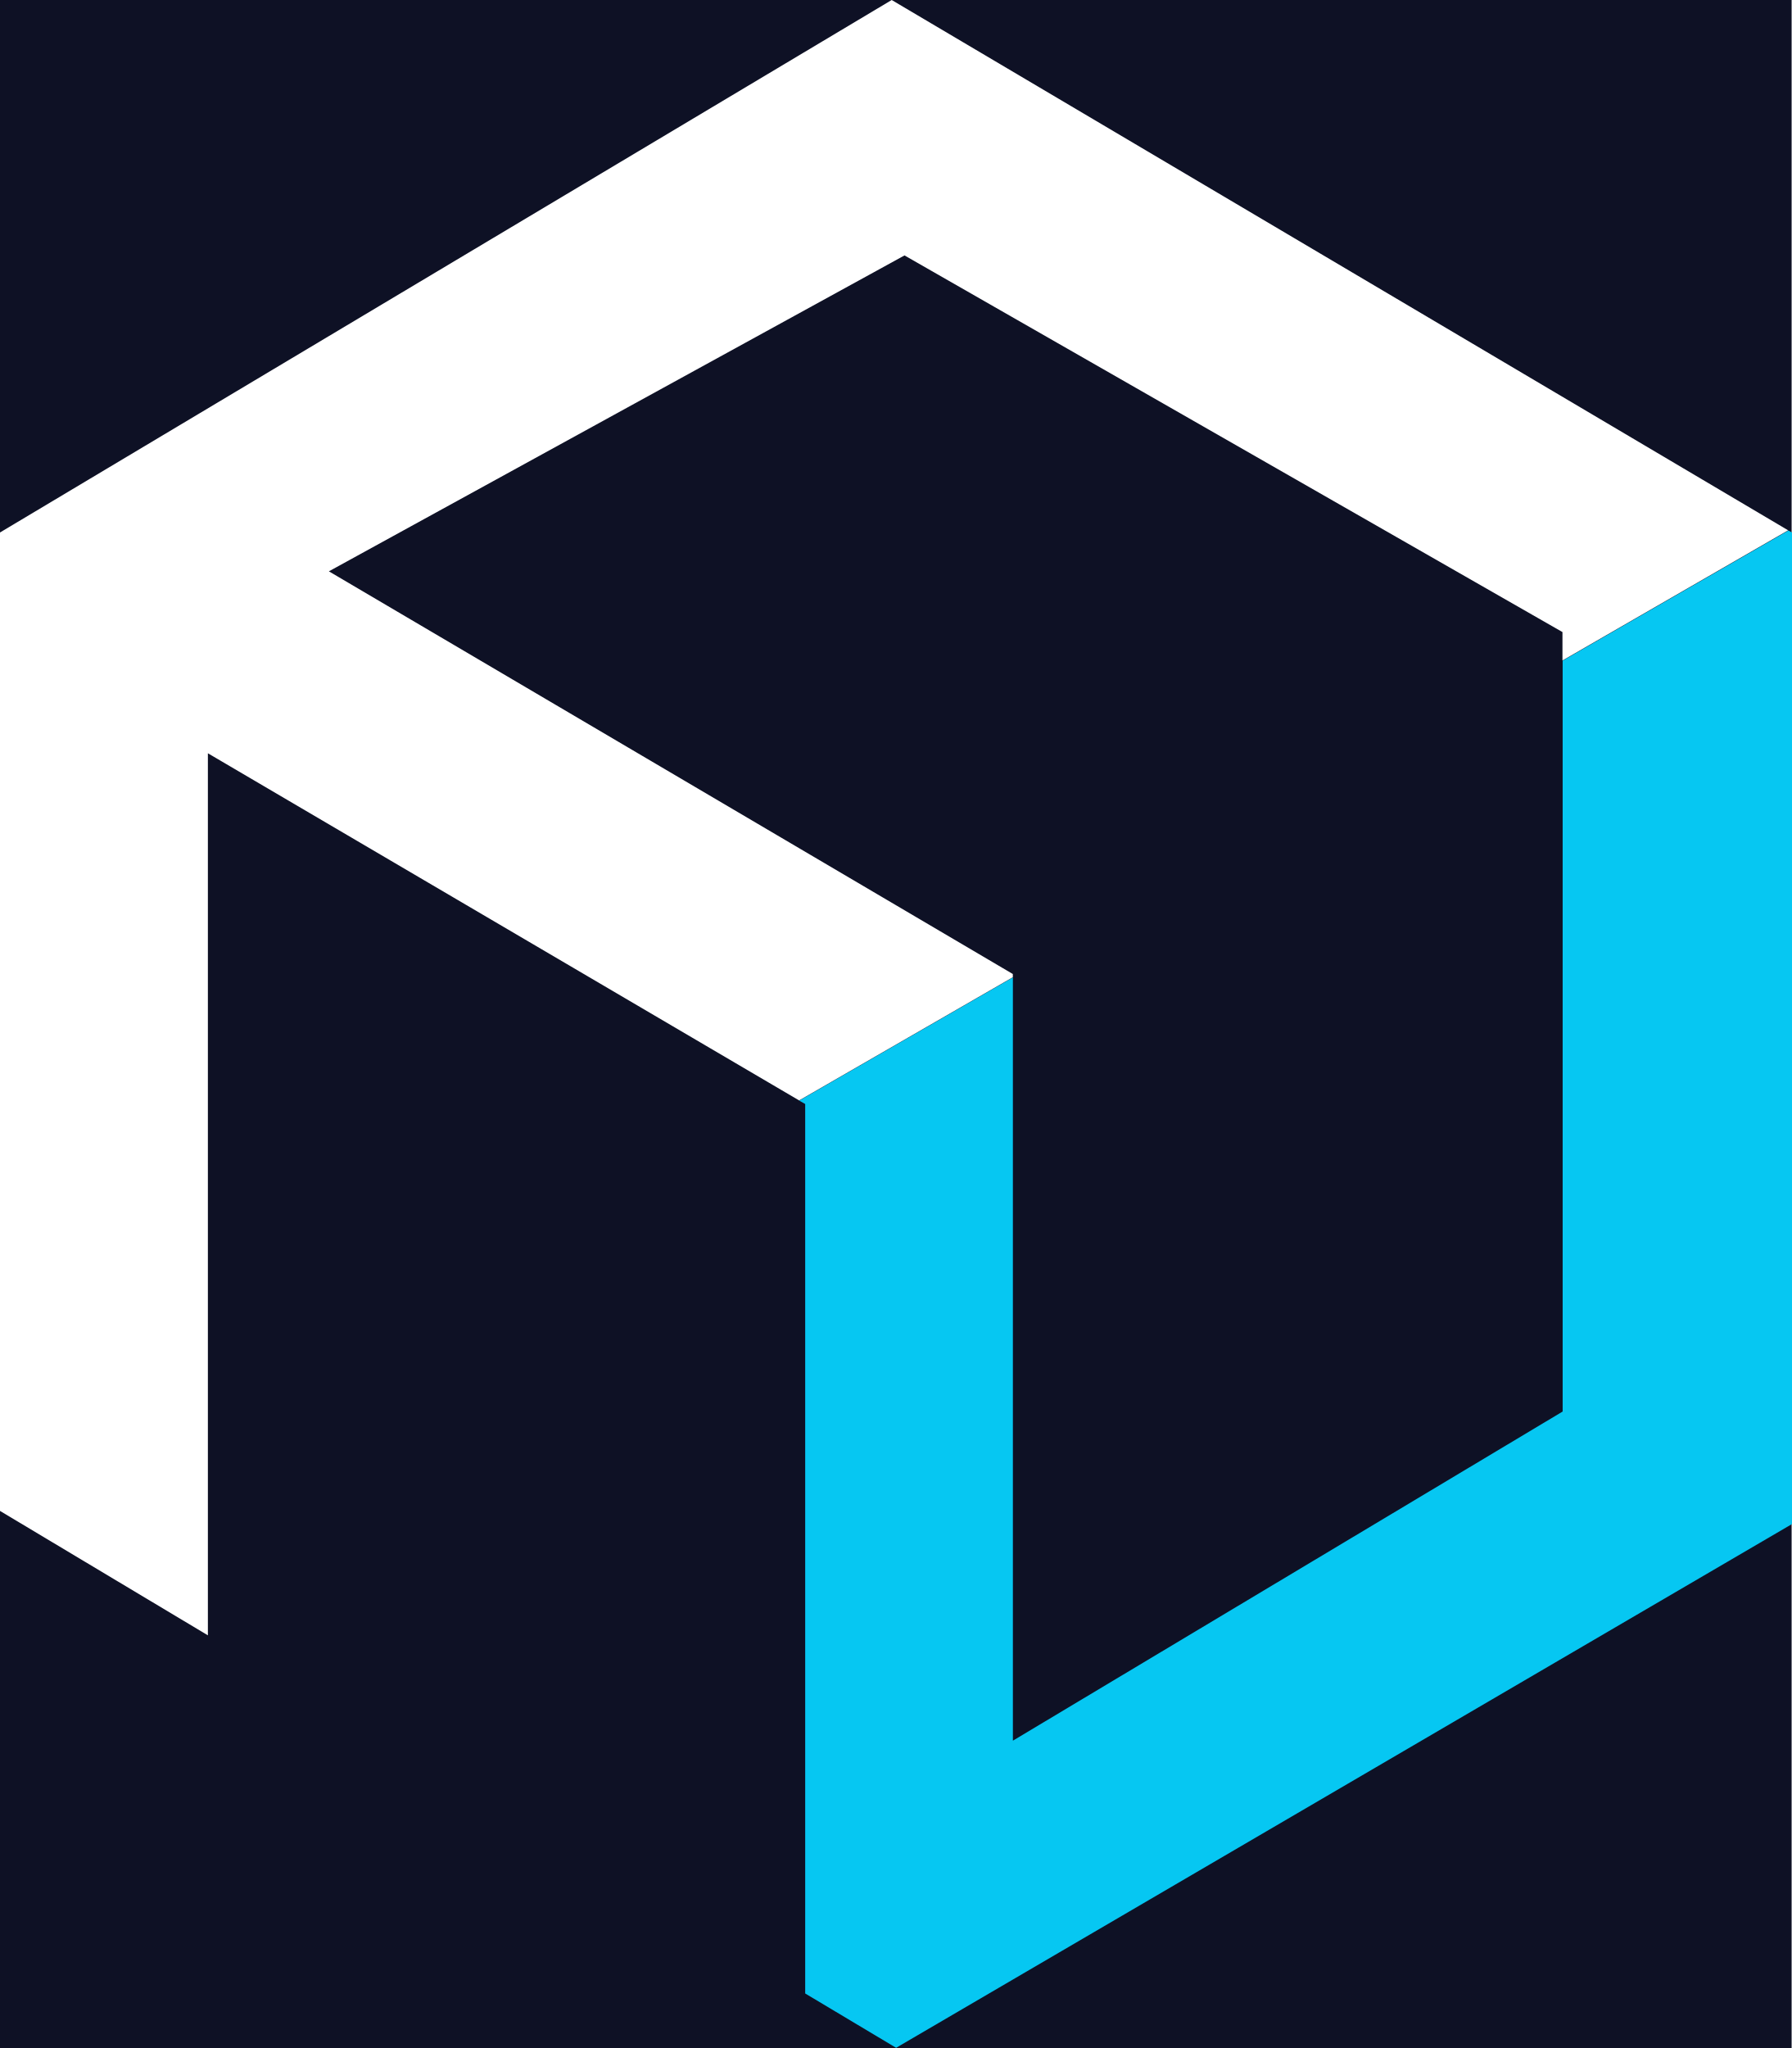
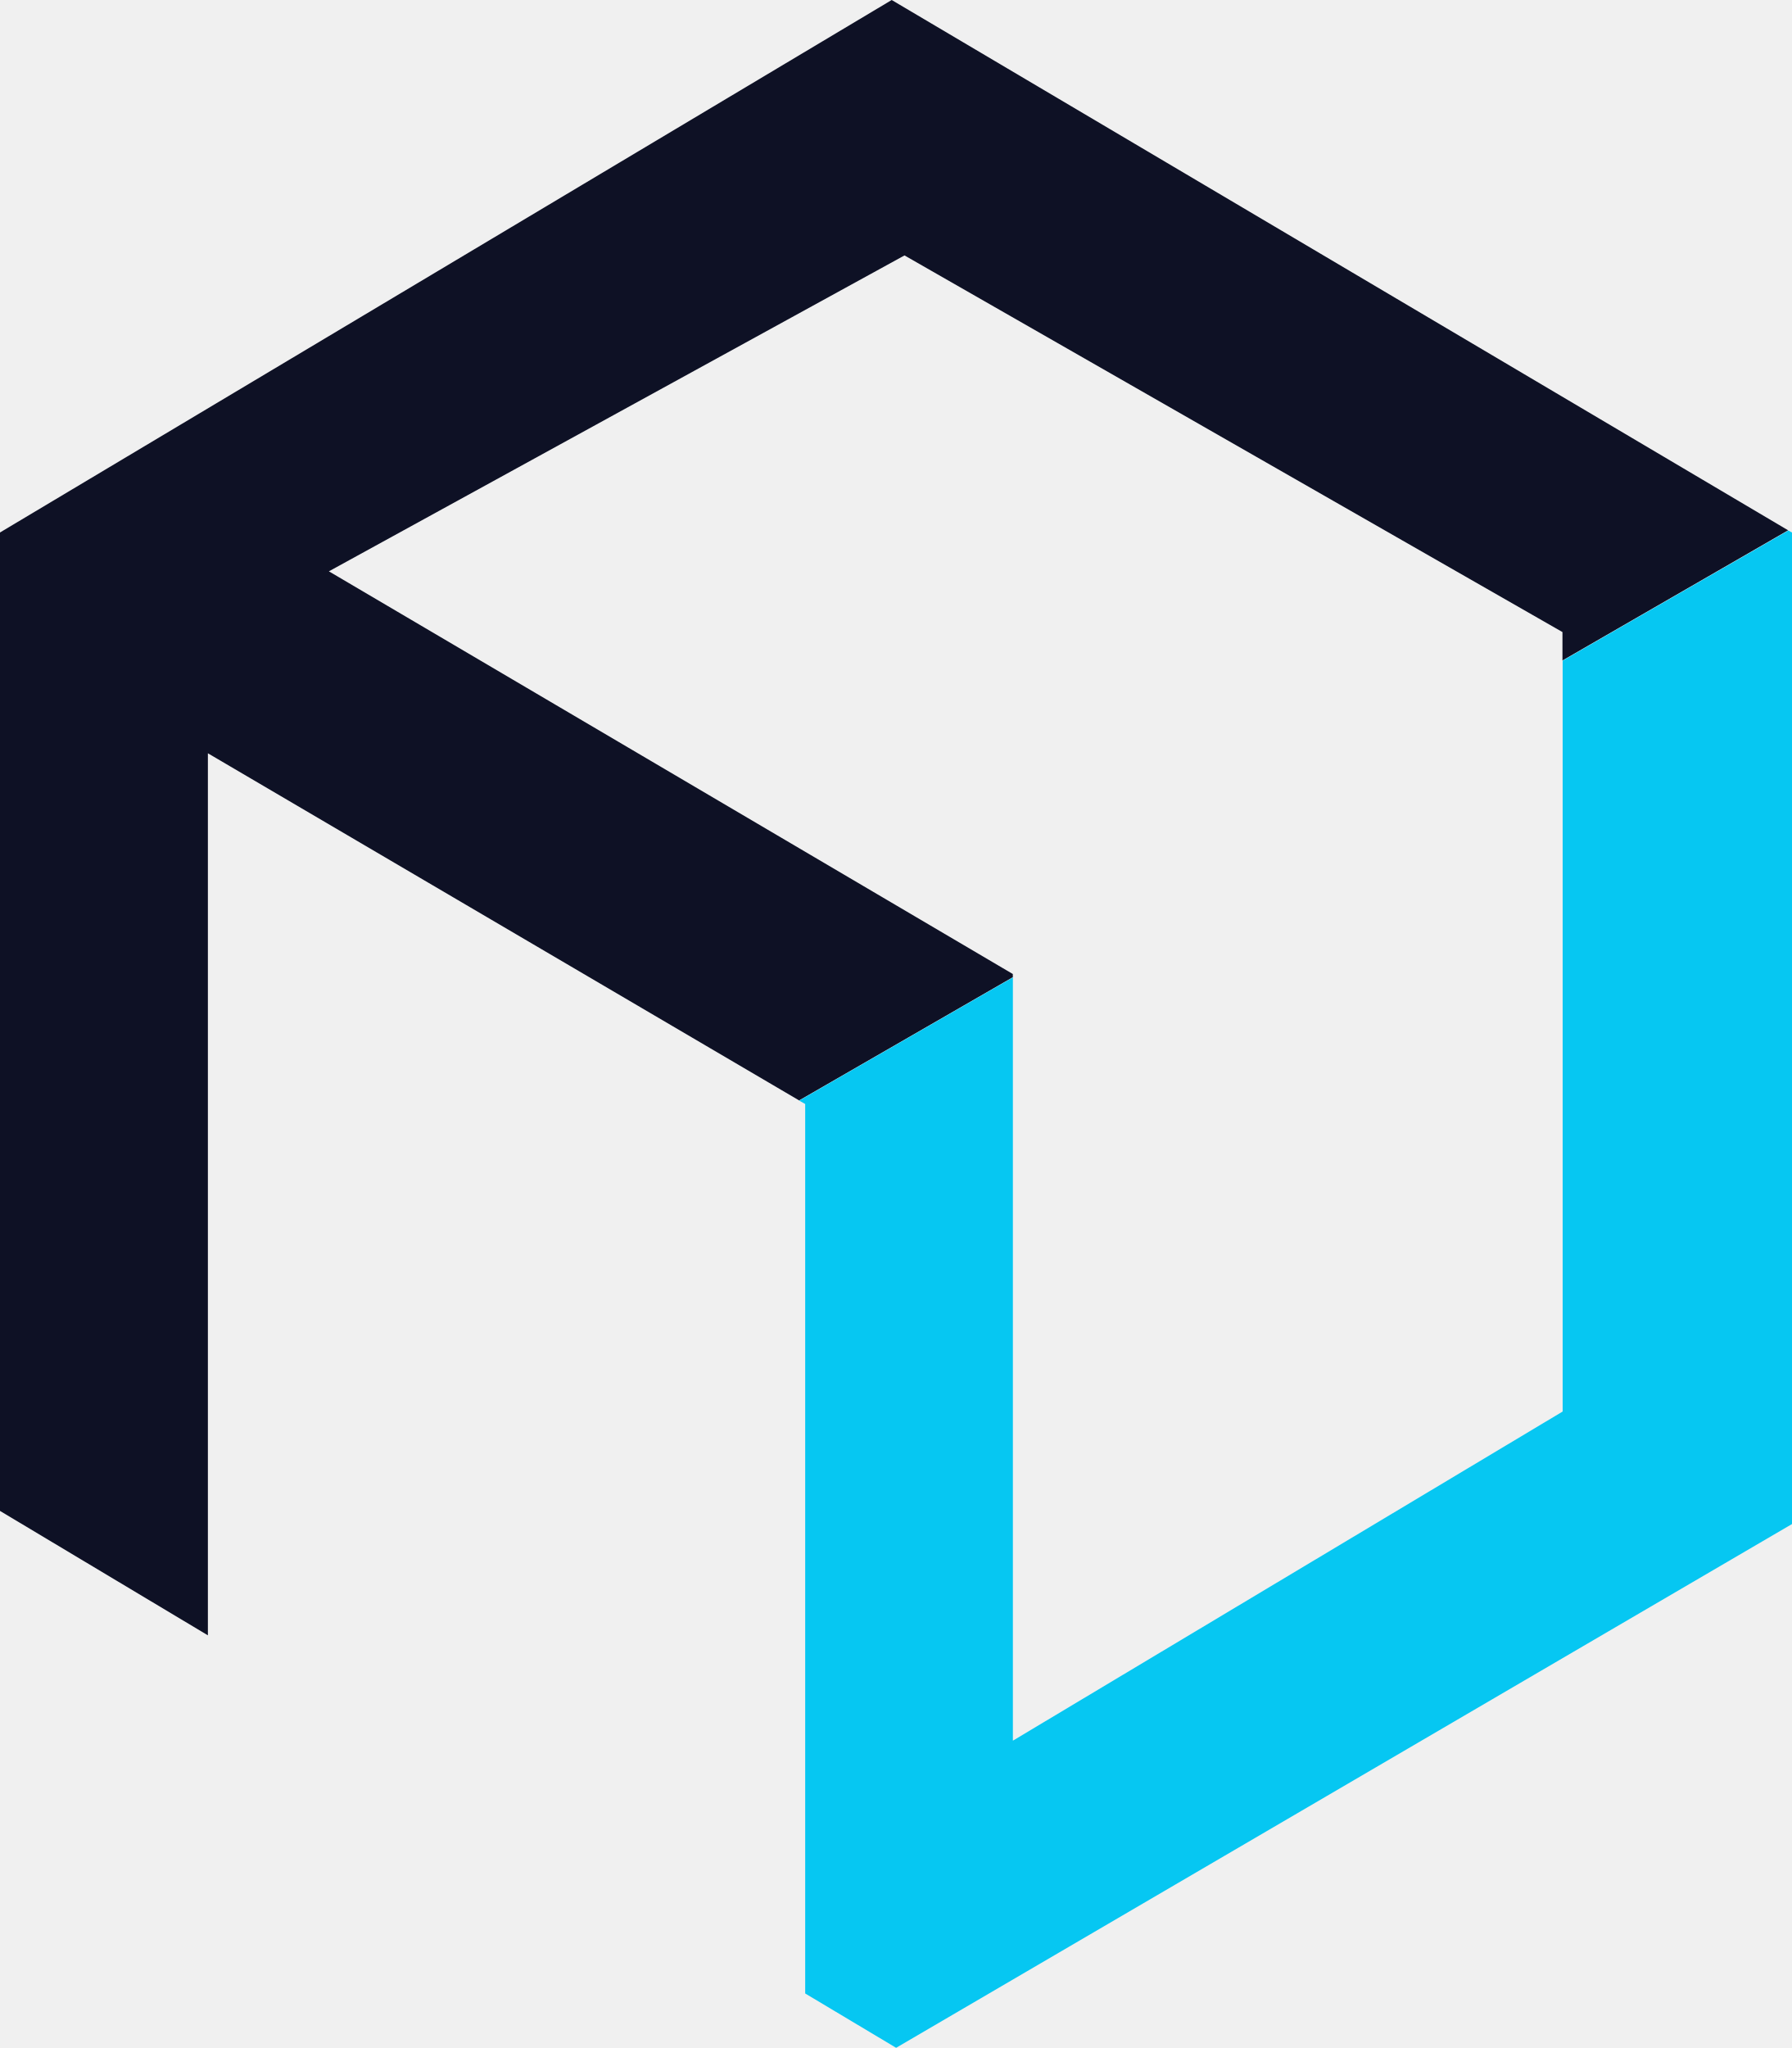
<svg xmlns="http://www.w3.org/2000/svg" viewBox="0 0 28 32">
-   <rect width="28" height="32" fill="#0e1125" />
+   <style>
+     .outer { fill: #0e1125; }
+     @media (prefers-color-scheme: dark) {
+       .outer { fill: #ffffff; }
+     }
+   </style>
+   <path d="M15.829 15.219L5.14 8.927L14.136 3.991L24.419 9.876V10.32L27.946 8.286L13.936 0L0 8.32V23.608L3.249 25.552V11.77L12.489 17.194L15.829 15.269V15.219Z" class="outer" />
  <path d="M24.422 10.323V22.055L15.83 27.198V15.272L12.49 17.197L12.584 17.25V31.148L14.005 31.997L28.01 23.811V8.323L27.95 8.289L24.422 10.323Z" fill="#06c7f2" />
-   <path d="M15.829 15.219L5.14 8.927L14.136 3.991L24.419 9.876V10.32L27.946 8.286L13.936 0L0 8.32V23.608L3.249 25.552V11.77L12.489 17.194L15.829 15.269V15.219Z" fill="#ffffff" />
</svg>
